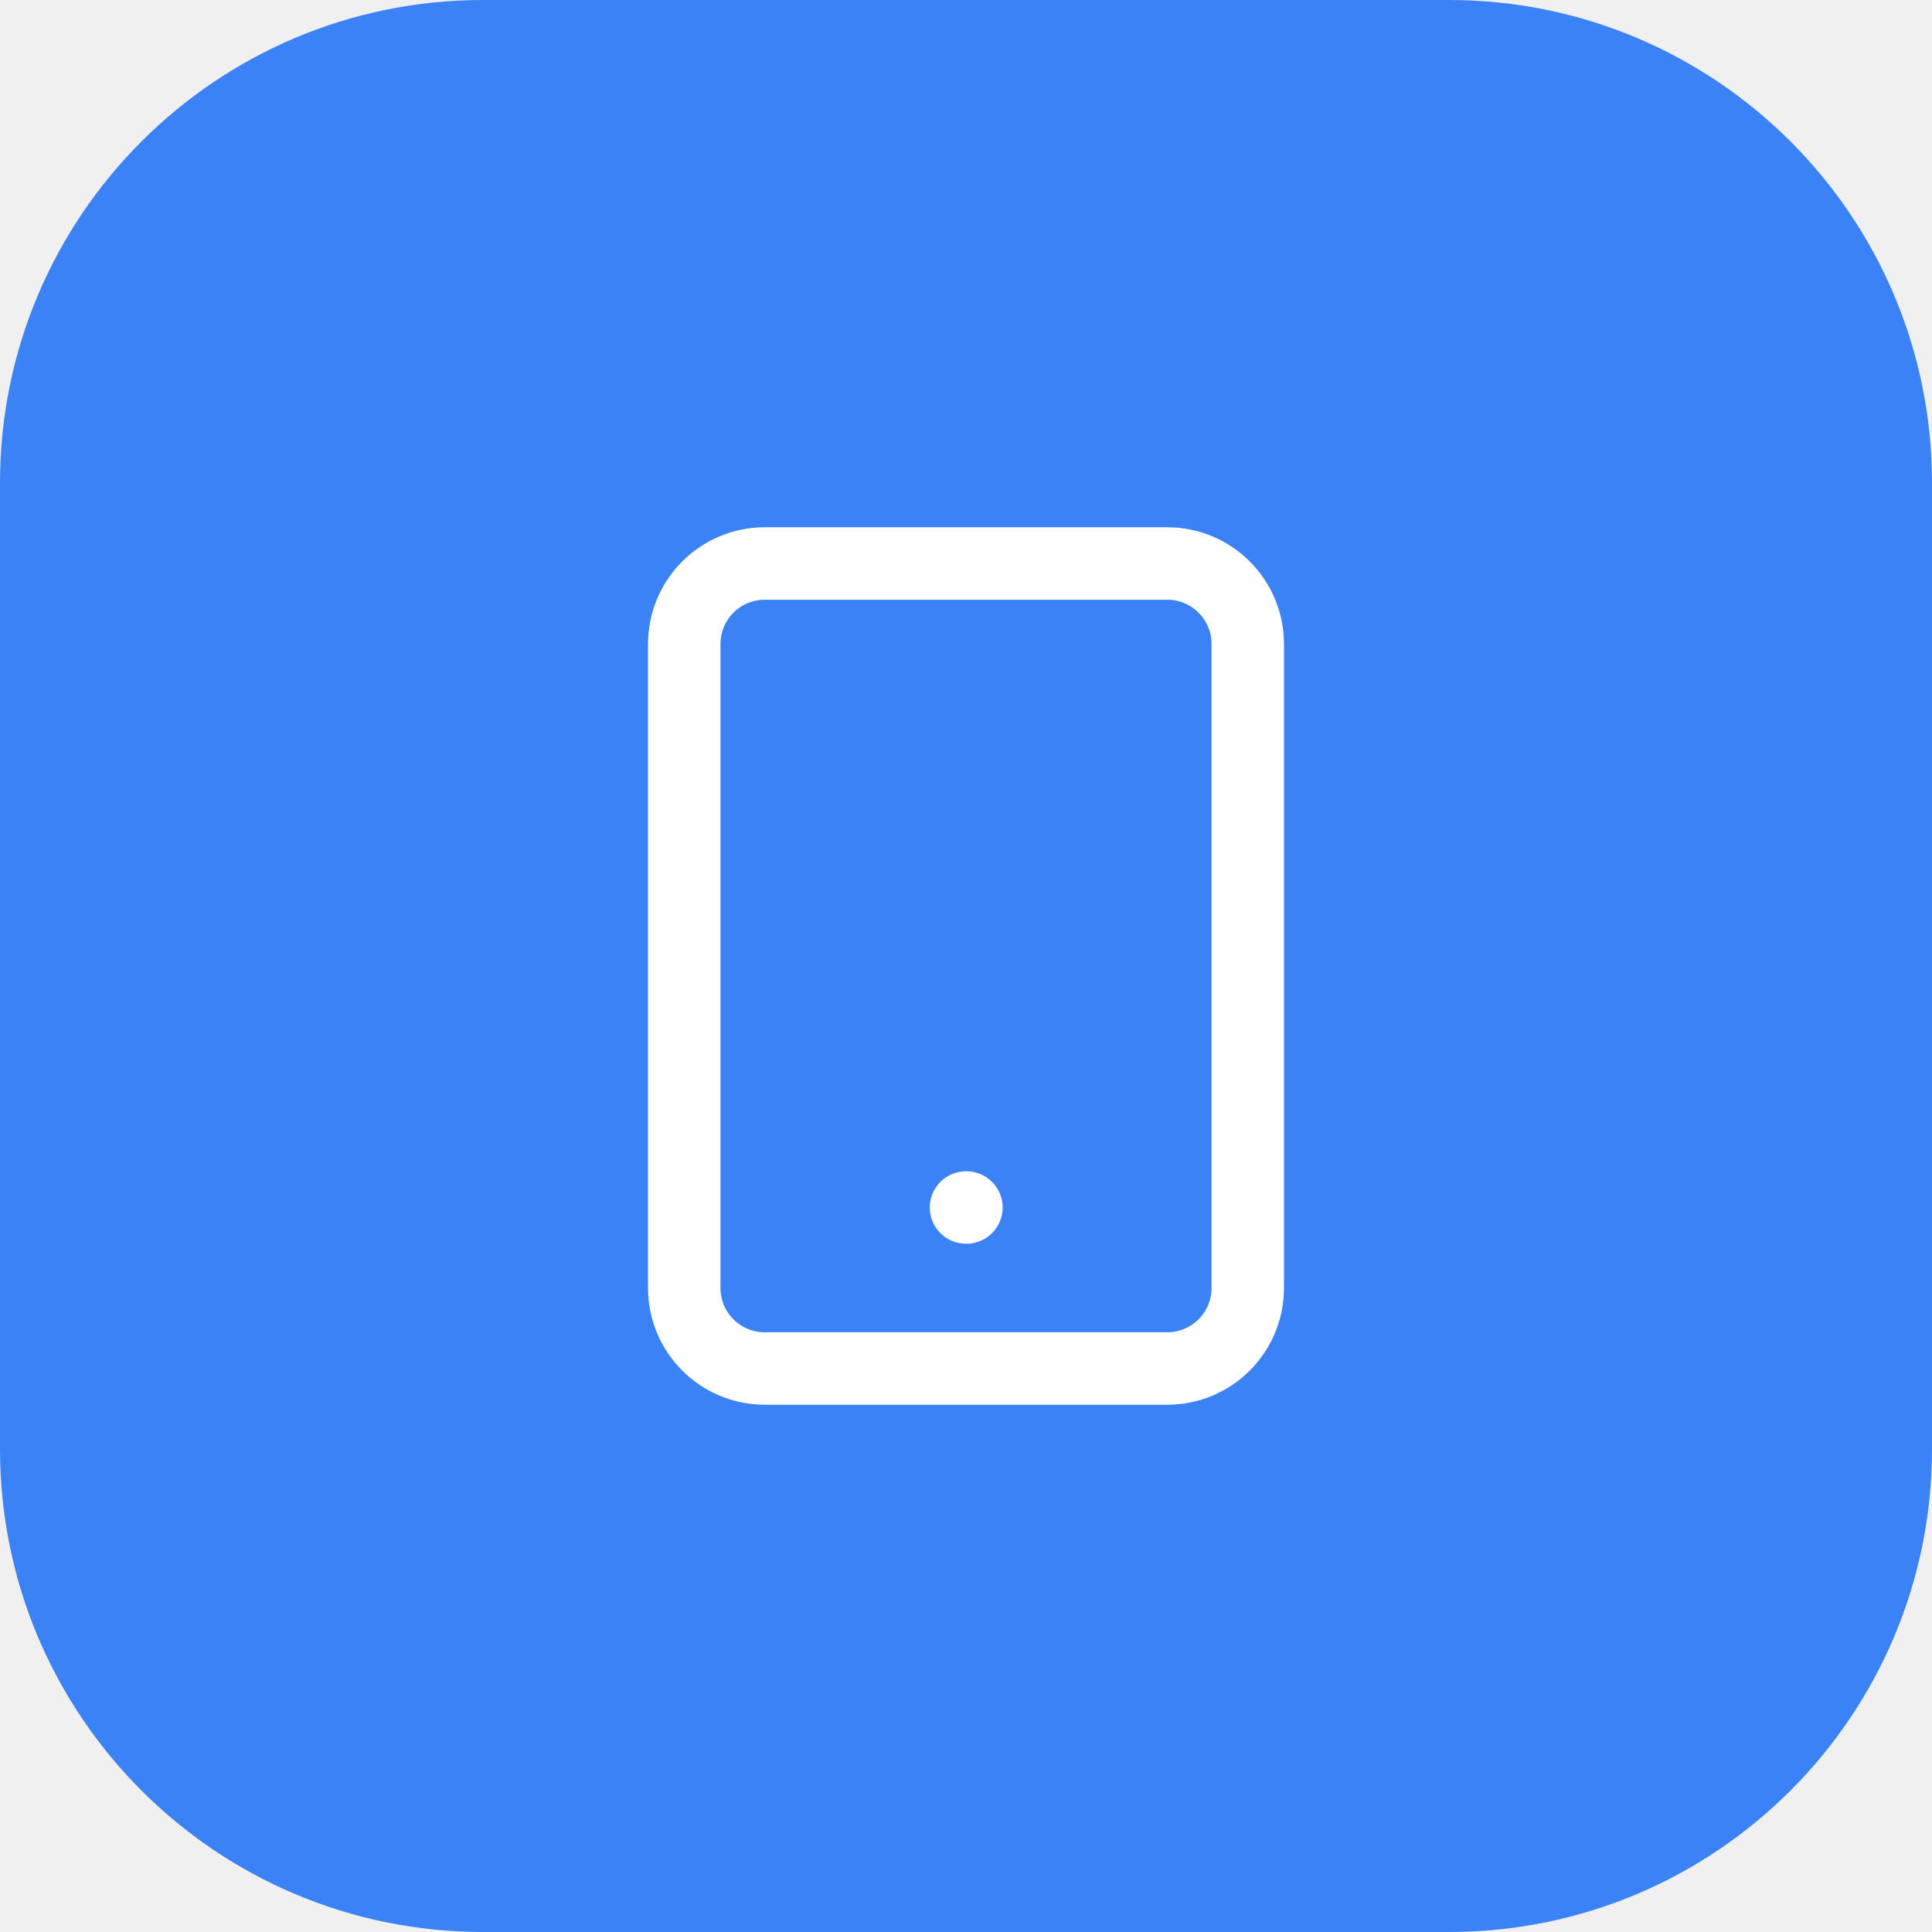
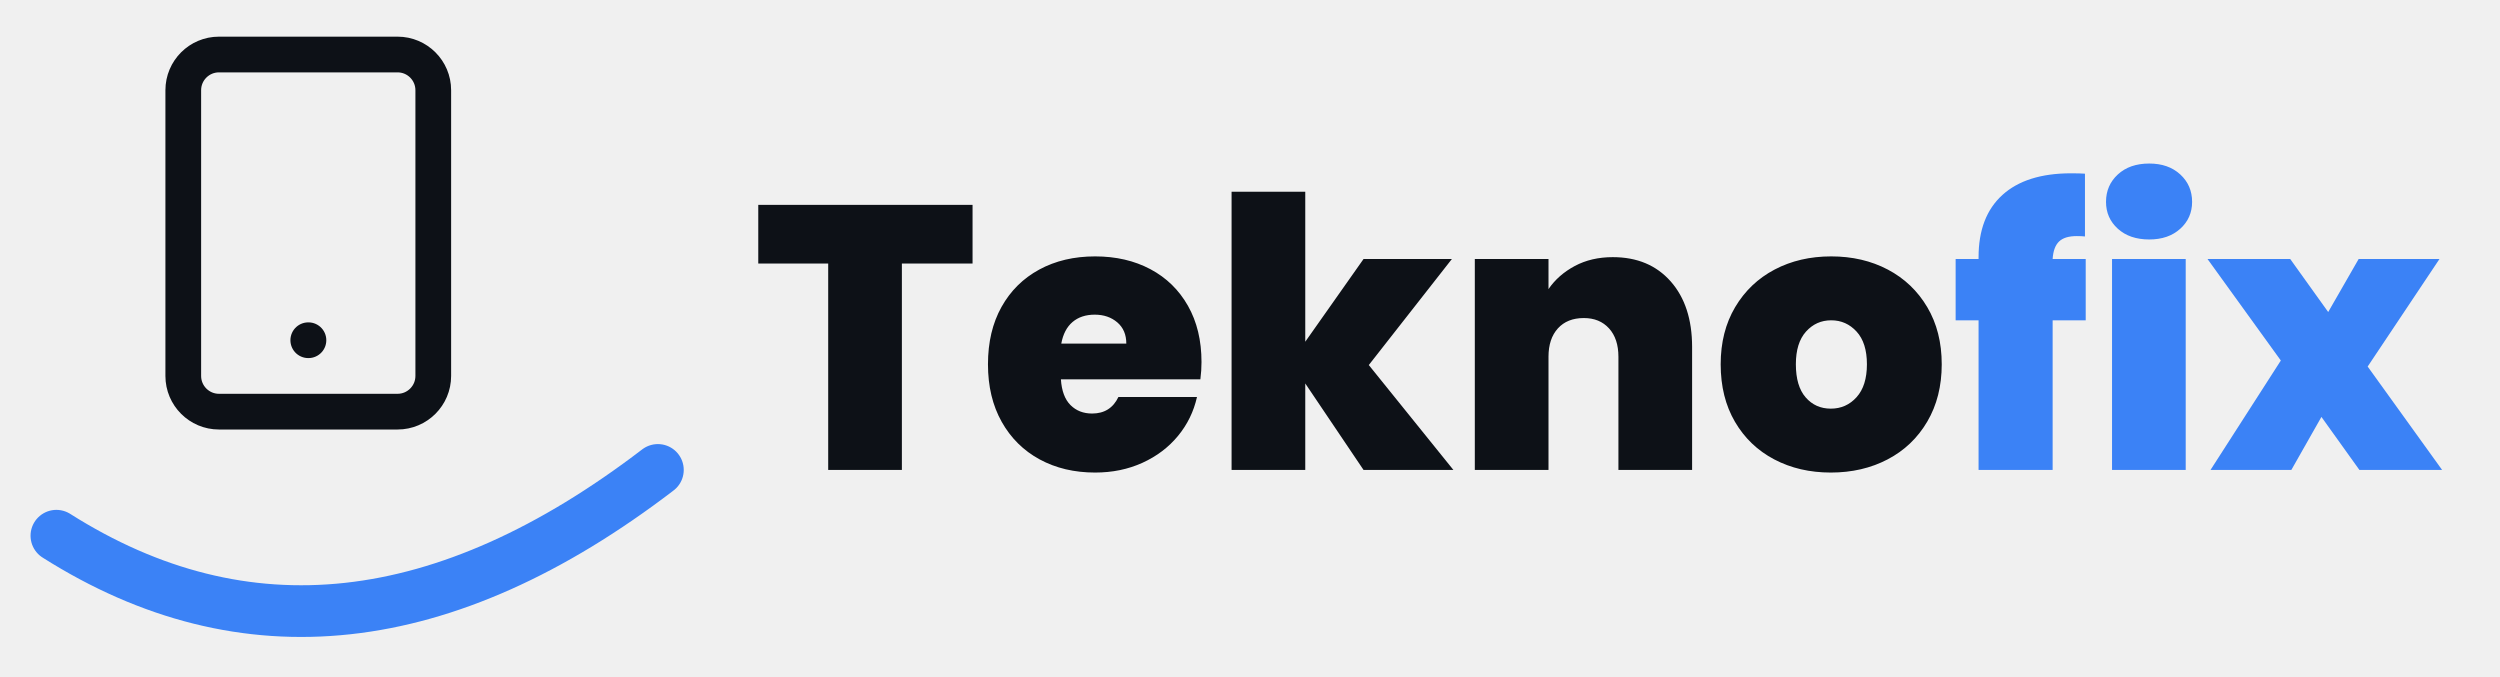
- <svg xmlns="http://www.w3.org/2000/svg" viewBox="0 0 48 48" width="256" height="256">
-   <rect width="48" height="48" rx="12" fill="#3b82f6" />
-   <g transform="translate(12 12)" fill="none" stroke="#fff" stroke-width="1.8" stroke-linecap="round" stroke-linejoin="round">
+ <svg xmlns="http://www.w3.org/2000/svg" viewBox="0 0 266 72" height="72" role="img" aria-label="Teknofix">
+   <g transform="translate(10 2) scale(1.9)" fill="none" stroke="#0d1117" stroke-width="2" stroke-linecap="round" stroke-linejoin="round">
    <rect width="14" height="20" x="5" y="2" rx="2" ry="2" />
    <path d="M12 18h.01" />
  </g>
+   <path d="M6 57Q36 76 70 50" fill="none" stroke="#3b82f6" stroke-width="5.5" stroke-linecap="round" />
+   <g transform="translate(0 50)">
+     <path d="M103.48 -28.2V-21.96H95.96V0.0H88.12V-21.96H80.68V-28.2Z M127.72 -9.64H112.88Q113.0 -7.8 113.9 -6.9Q114.8 -6.0 116.2 -6.0Q118.16 -6.0 119.0 -7.76H127.36Q126.84 -5.44 125.34 -3.62Q123.84 -1.8 121.56 -0.76Q119.28 0.28 116.52 0.28Q113.2 0.28 110.62 -1.12Q108.04 -2.52 106.58 -5.12Q105.12 -7.72 105.12 -11.24Q105.12 -14.76 106.56 -17.34Q108.0 -19.92 110.58 -21.32Q113.16 -22.72 116.52 -22.72Q119.84 -22.72 122.4 -21.36Q124.96 -20.0 126.4 -17.46Q127.84 -14.92 127.84 -11.48Q127.84 -10.56 127.72 -9.64ZM119.84 -13.44Q119.84 -14.88 118.88 -15.7Q117.92 -16.52 116.48 -16.52Q115.04 -16.52 114.12 -15.74Q113.2 -14.96 112.92 -13.44Z M145.08 0.0 138.88 -9.2V0.0H131.04V-29.6H138.88V-13.64L145.08 -22.44H154.48L145.64 -11.16L154.64 0.0Z M180.04 -13.08V0.0H172.2V-12.04Q172.2 -13.96 171.2 -15.06Q170.2 -16.16 168.52 -16.16Q166.76 -16.16 165.76 -15.06Q164.76 -13.96 164.76 -12.04V0.0H156.92V-22.44H164.76V-19.24Q165.8 -20.76 167.56 -21.7Q169.32 -22.64 171.6 -22.64Q175.48 -22.64 177.76 -20.06Q180.04 -17.48 180.04 -13.08Z M183.08 -11.24Q183.08 -14.72 184.62 -17.32Q186.16 -19.92 188.82 -21.32Q191.48 -22.72 194.84 -22.72Q198.2 -22.72 200.86 -21.32Q203.52 -19.92 205.06 -17.32Q206.6 -14.72 206.6 -11.24Q206.6 -7.76 205.06 -5.14Q203.52 -2.52 200.84 -1.12Q198.16 0.28 194.8 0.28Q191.44 0.28 188.78 -1.12Q186.12 -2.52 184.6 -5.12Q183.08 -7.72 183.08 -11.24ZM198.64 -11.24Q198.64 -13.52 197.54 -14.72Q196.44 -15.92 194.84 -15.92Q193.24 -15.92 192.16 -14.72Q191.08 -13.52 191.08 -11.24Q191.08 -8.92 192.12 -7.72Q193.16 -6.52 194.8 -6.52Q196.44 -6.52 197.54 -7.74Q198.64 -8.96 198.64 -11.24Z" fill="#0d1117" />
+     <path d="M221.92 -15.92H218.4V0.0H210.52V-15.92H208.08V-22.44H210.52V-22.64Q210.52 -26.96 213.06 -29.26Q215.6 -31.56 220.36 -31.56Q221.32 -31.56 221.84 -31.52V-24.84Q221.52 -24.88 220.96 -24.88Q219.68 -24.88 219.08 -24.3Q218.48 -23.72 218.4 -22.44H221.92Z M224.08 -28.52Q224.08 -30.28 225.34 -31.44Q226.6 -32.6 228.68 -32.6Q230.72 -32.6 231.98 -31.44Q233.24 -30.28 233.24 -28.52Q233.24 -26.8 231.98 -25.66Q230.72 -24.52 228.68 -24.52Q226.6 -24.52 225.34 -25.66Q224.08 -26.8 224.08 -28.52ZM232.56 -22.44V0.0H224.72V-22.44Z M251.04 0.0 247 -5.64 243.8 0.0H235.2L242.68 -11.64L234.88 -22.44H243.68L247.72 -16.8L250.96 -22.44H259.56L251.92 -11.0L259.84 0.0Z" fill="#3b82f6" />
+   </g>
</svg>
